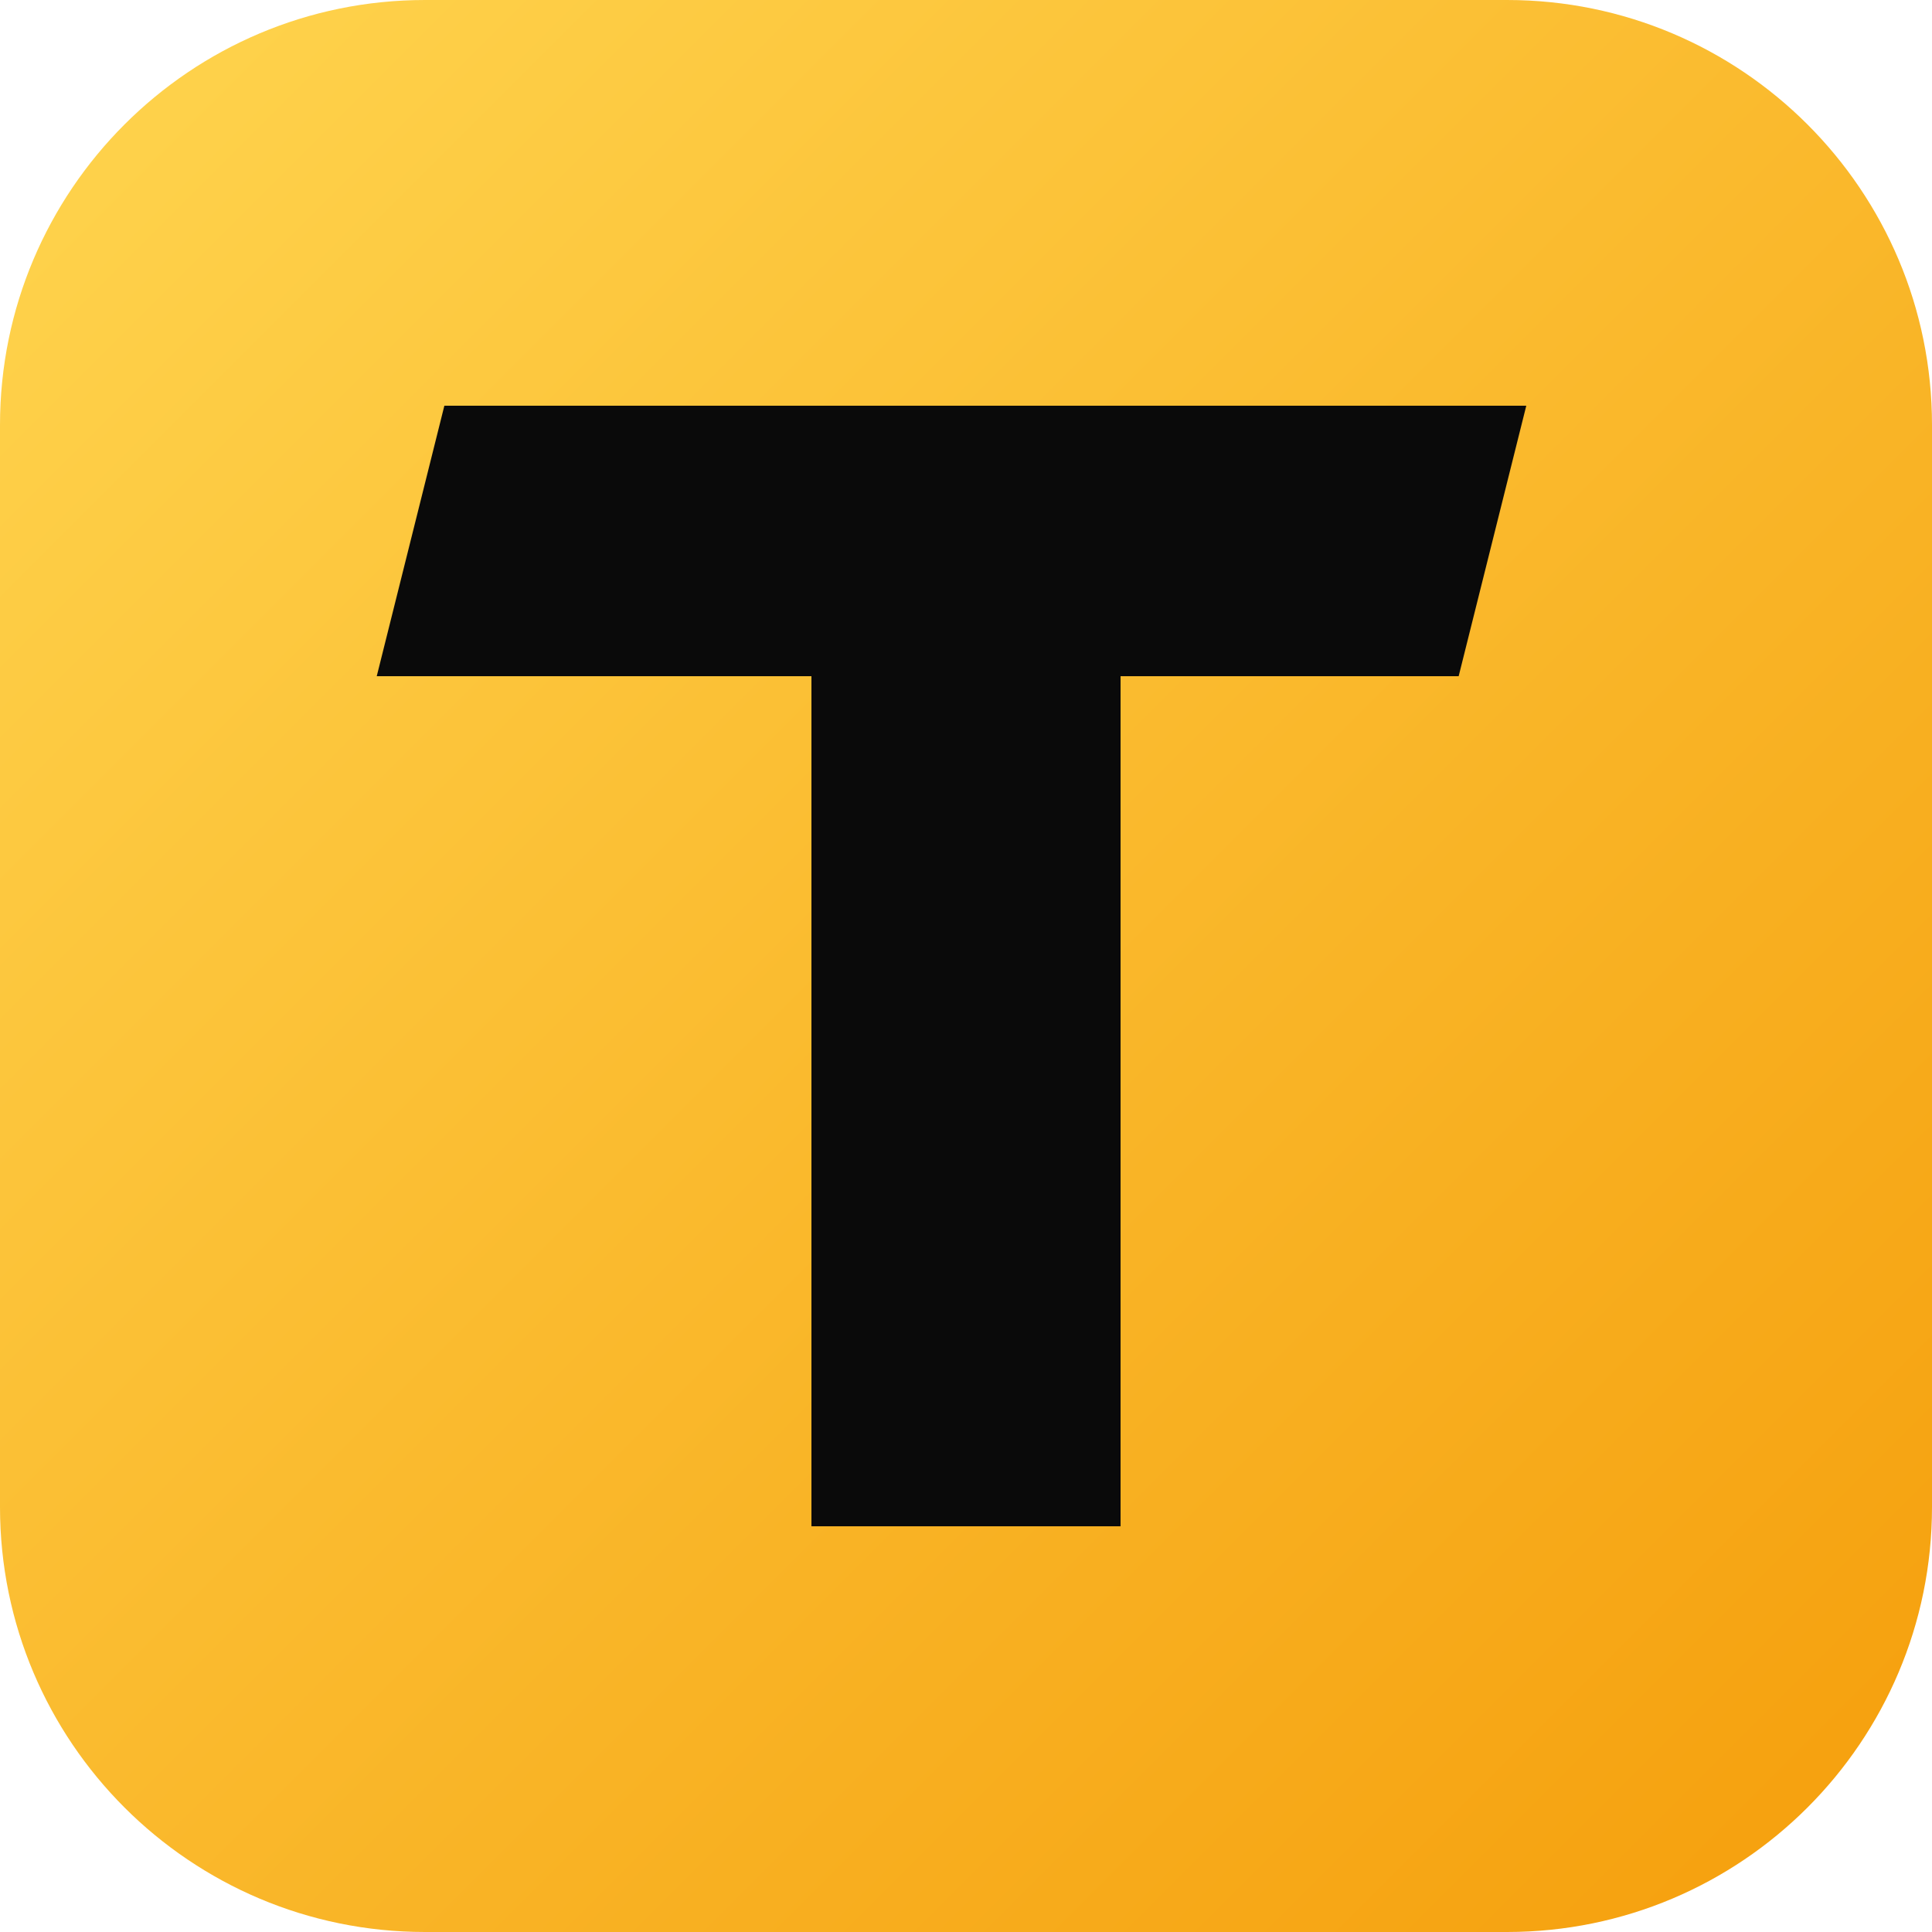
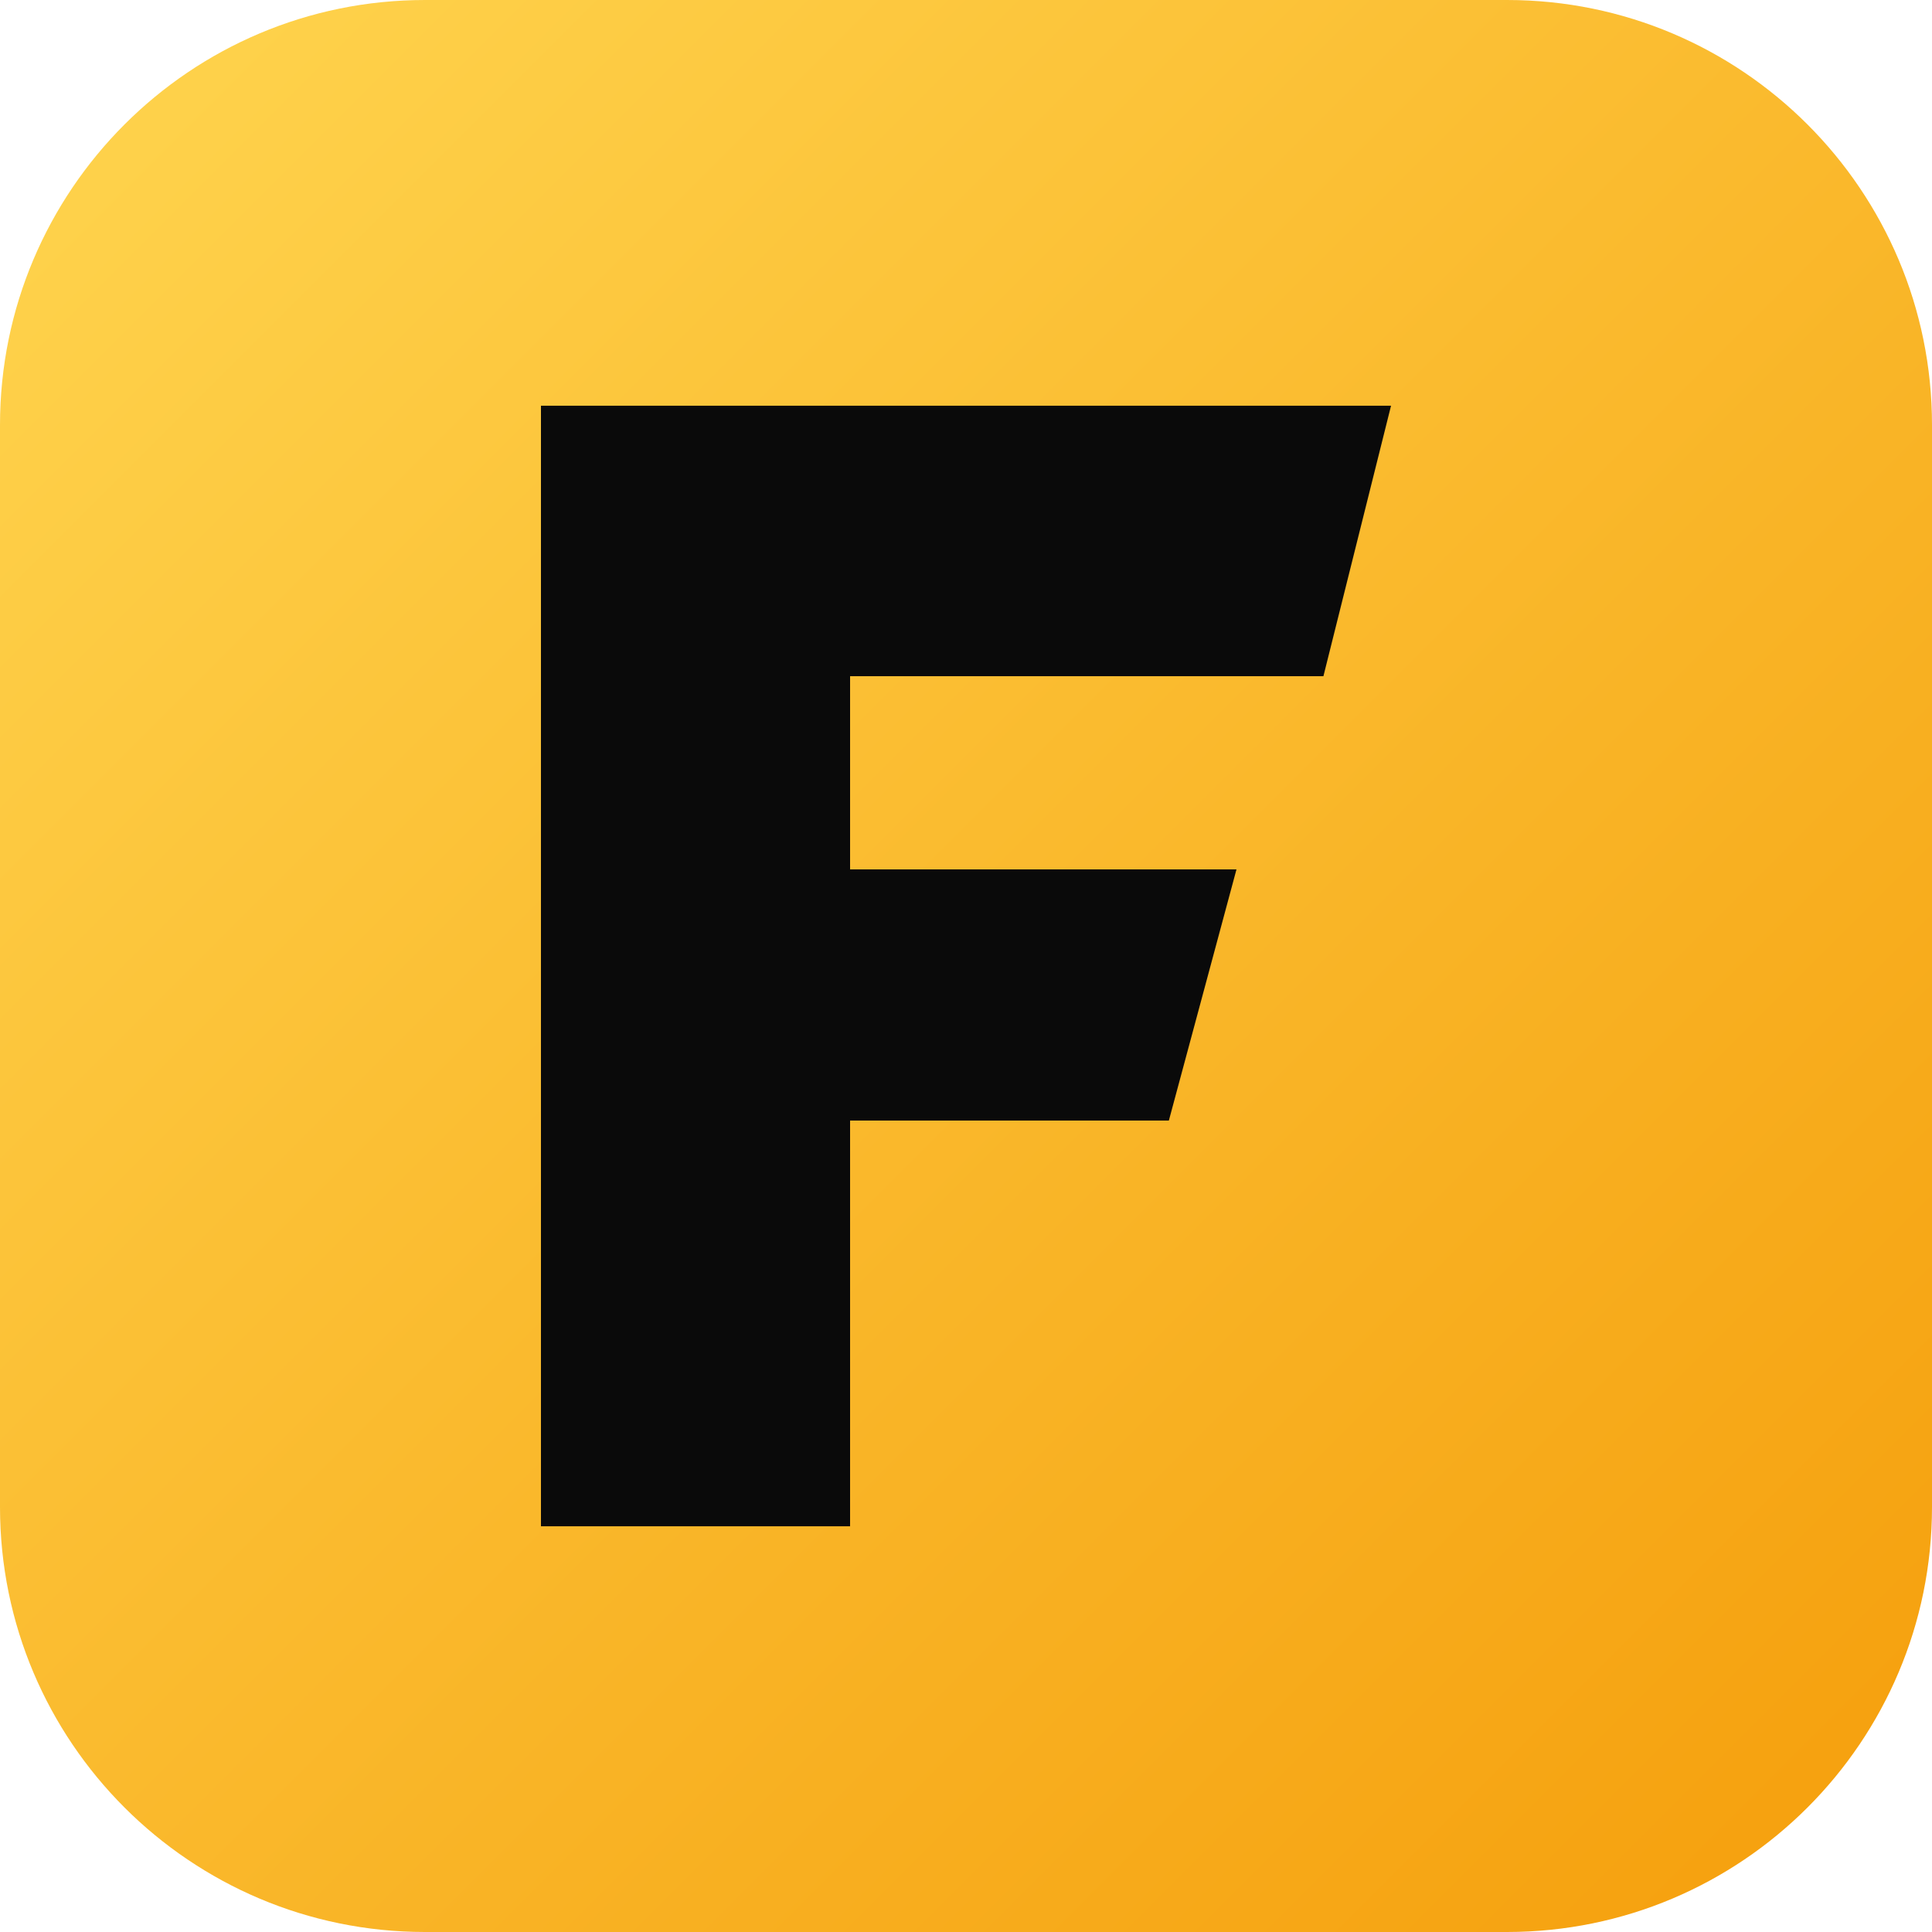
<svg xmlns="http://www.w3.org/2000/svg" viewBox="0 0 100 100">
  <defs>
    <linearGradient id="g" gradientUnits="userSpaceOnUse" x1="0" y1="0" x2="100" y2="100">
      <stop offset="0" stop-color="#FFD54F" />
      <stop offset="1" stop-color="#F59E0B" />
    </linearGradient>
  </defs>
  <rect width="100" height="100" rx="22" fill="url(#g)" />
-   <g transform="translate(50 50) scale(1) translate(-51 -51)">
-     <path d="M24 22H80L76.5 36H59V80H43V36H20.5Z" fill="#0a0a0a" />
+   <g transform="translate(50 50) scale(1) translate(-52 -51)">
+     <path d="M30 80V22H74L70.5 36H46V46H66L62.5 59H46V80Z" fill="#0a0a0a" />
  </g>
</svg>
